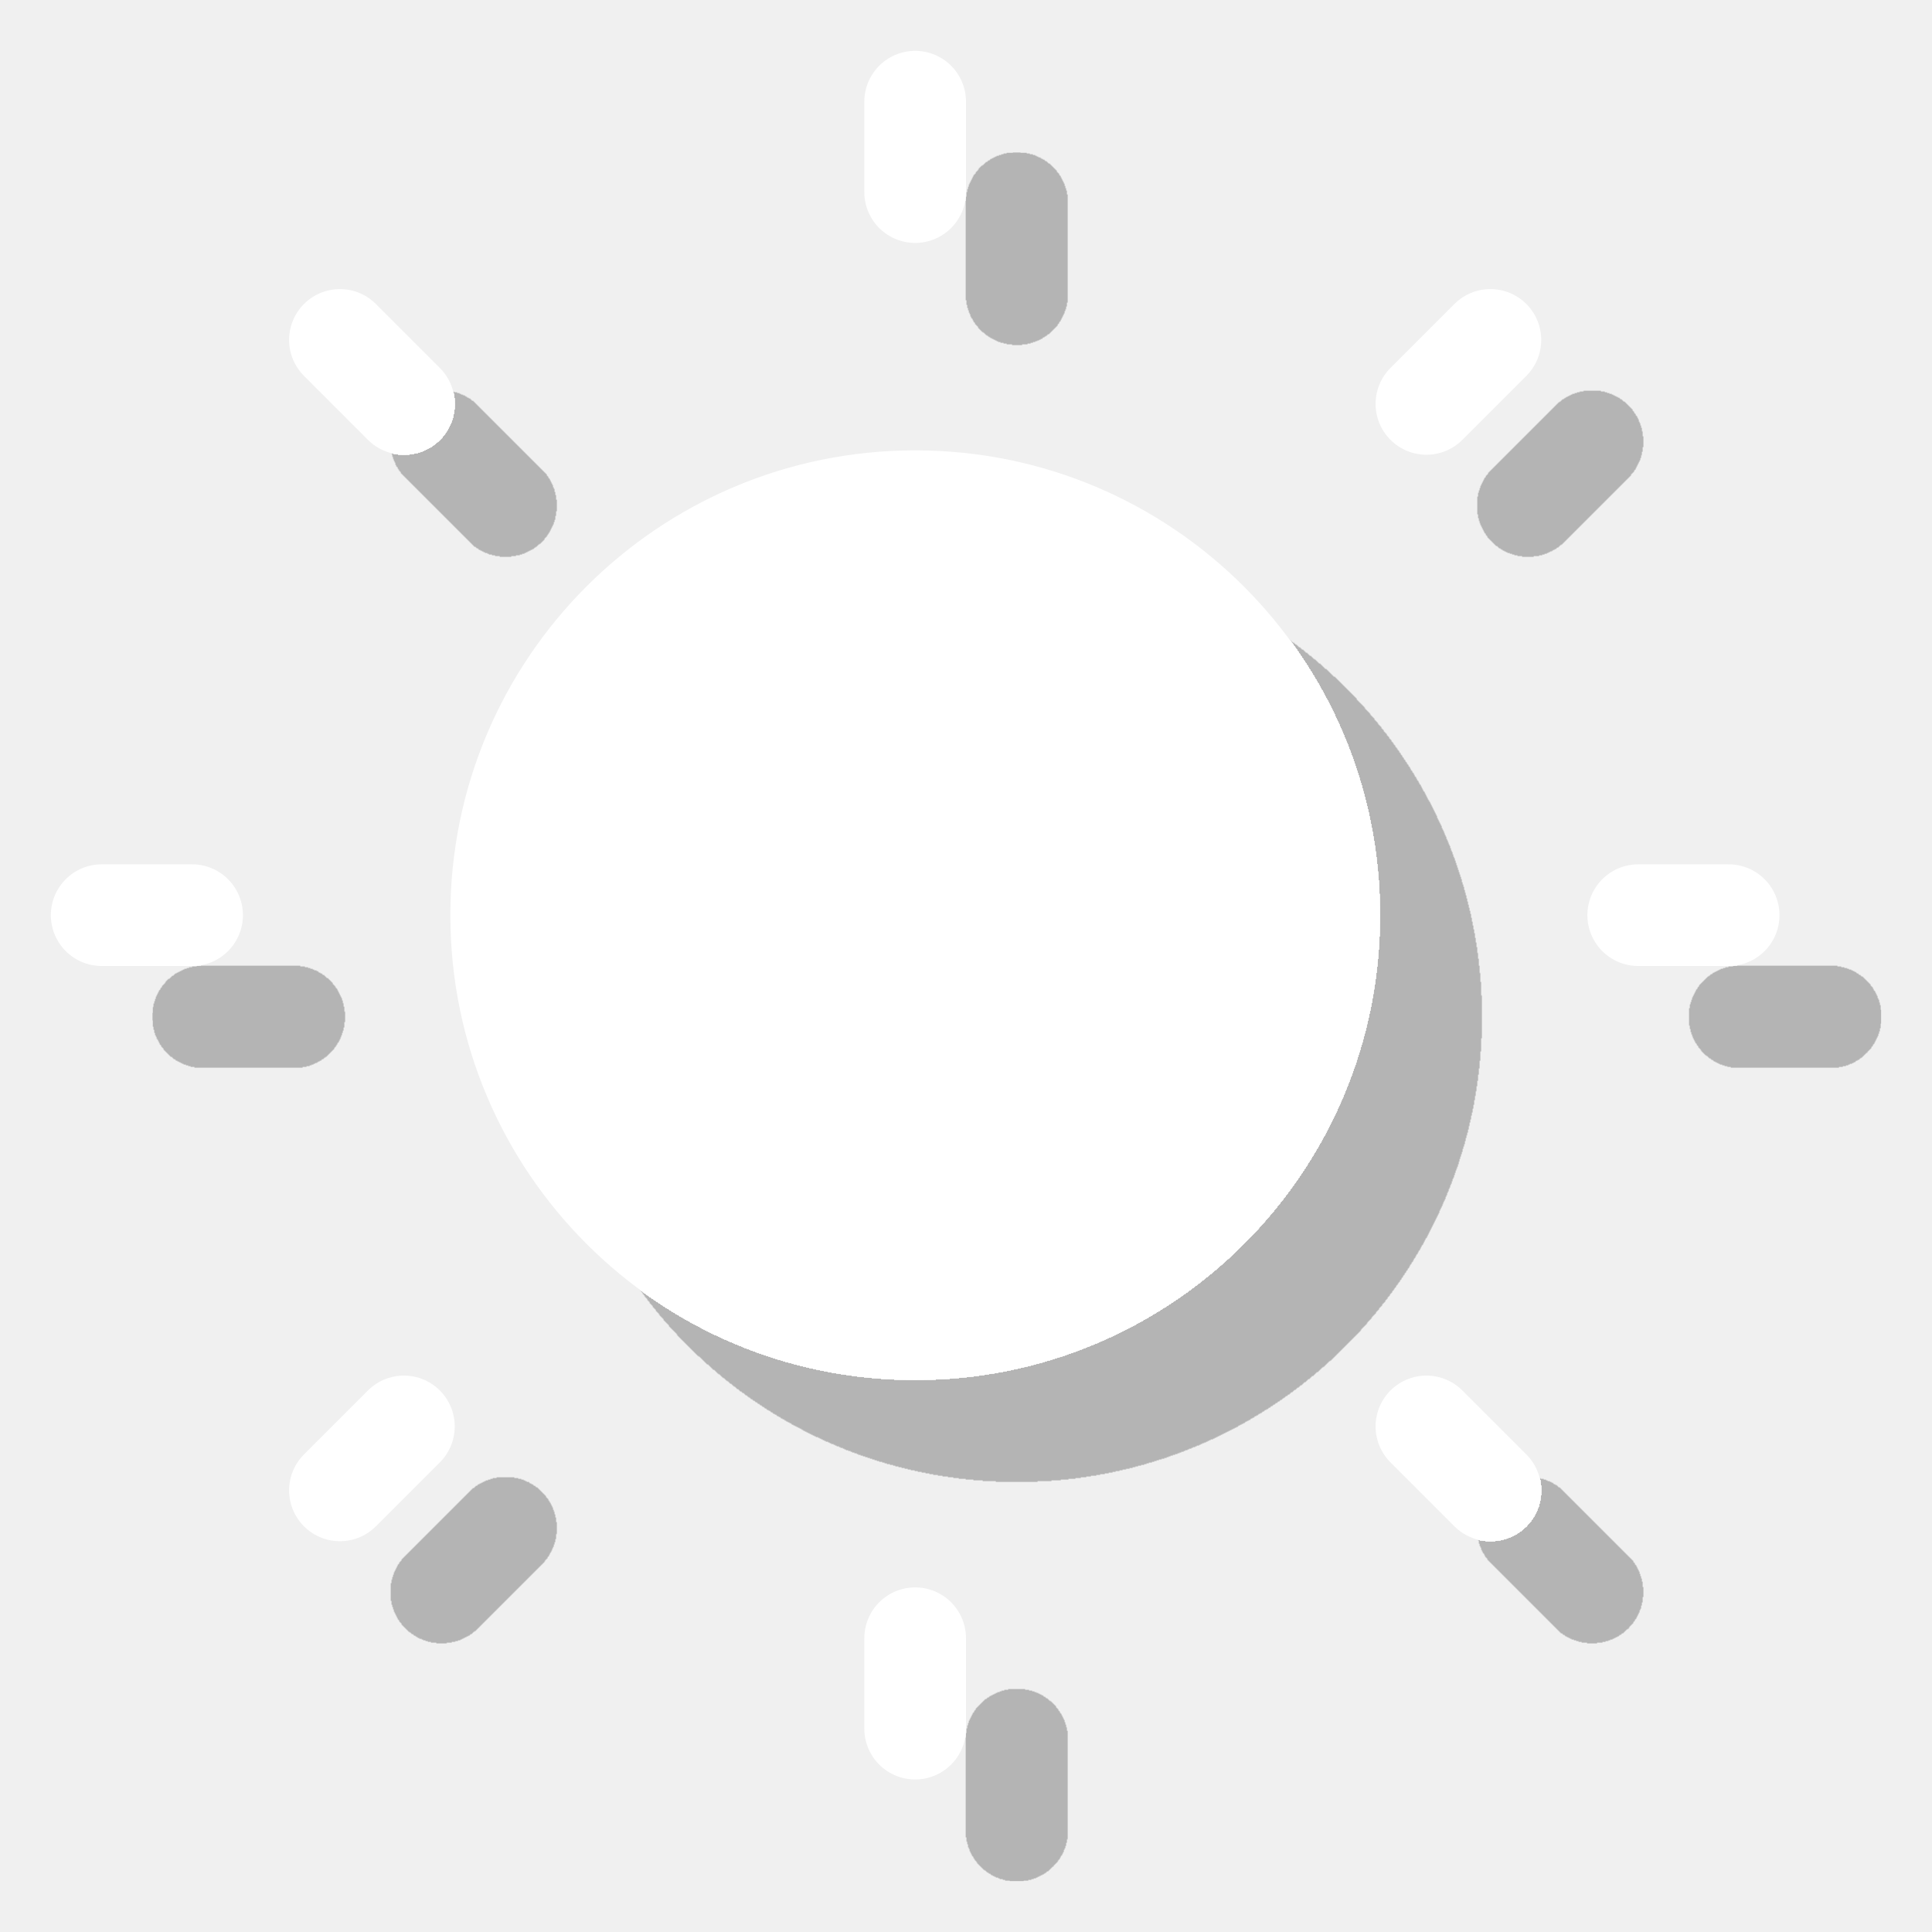
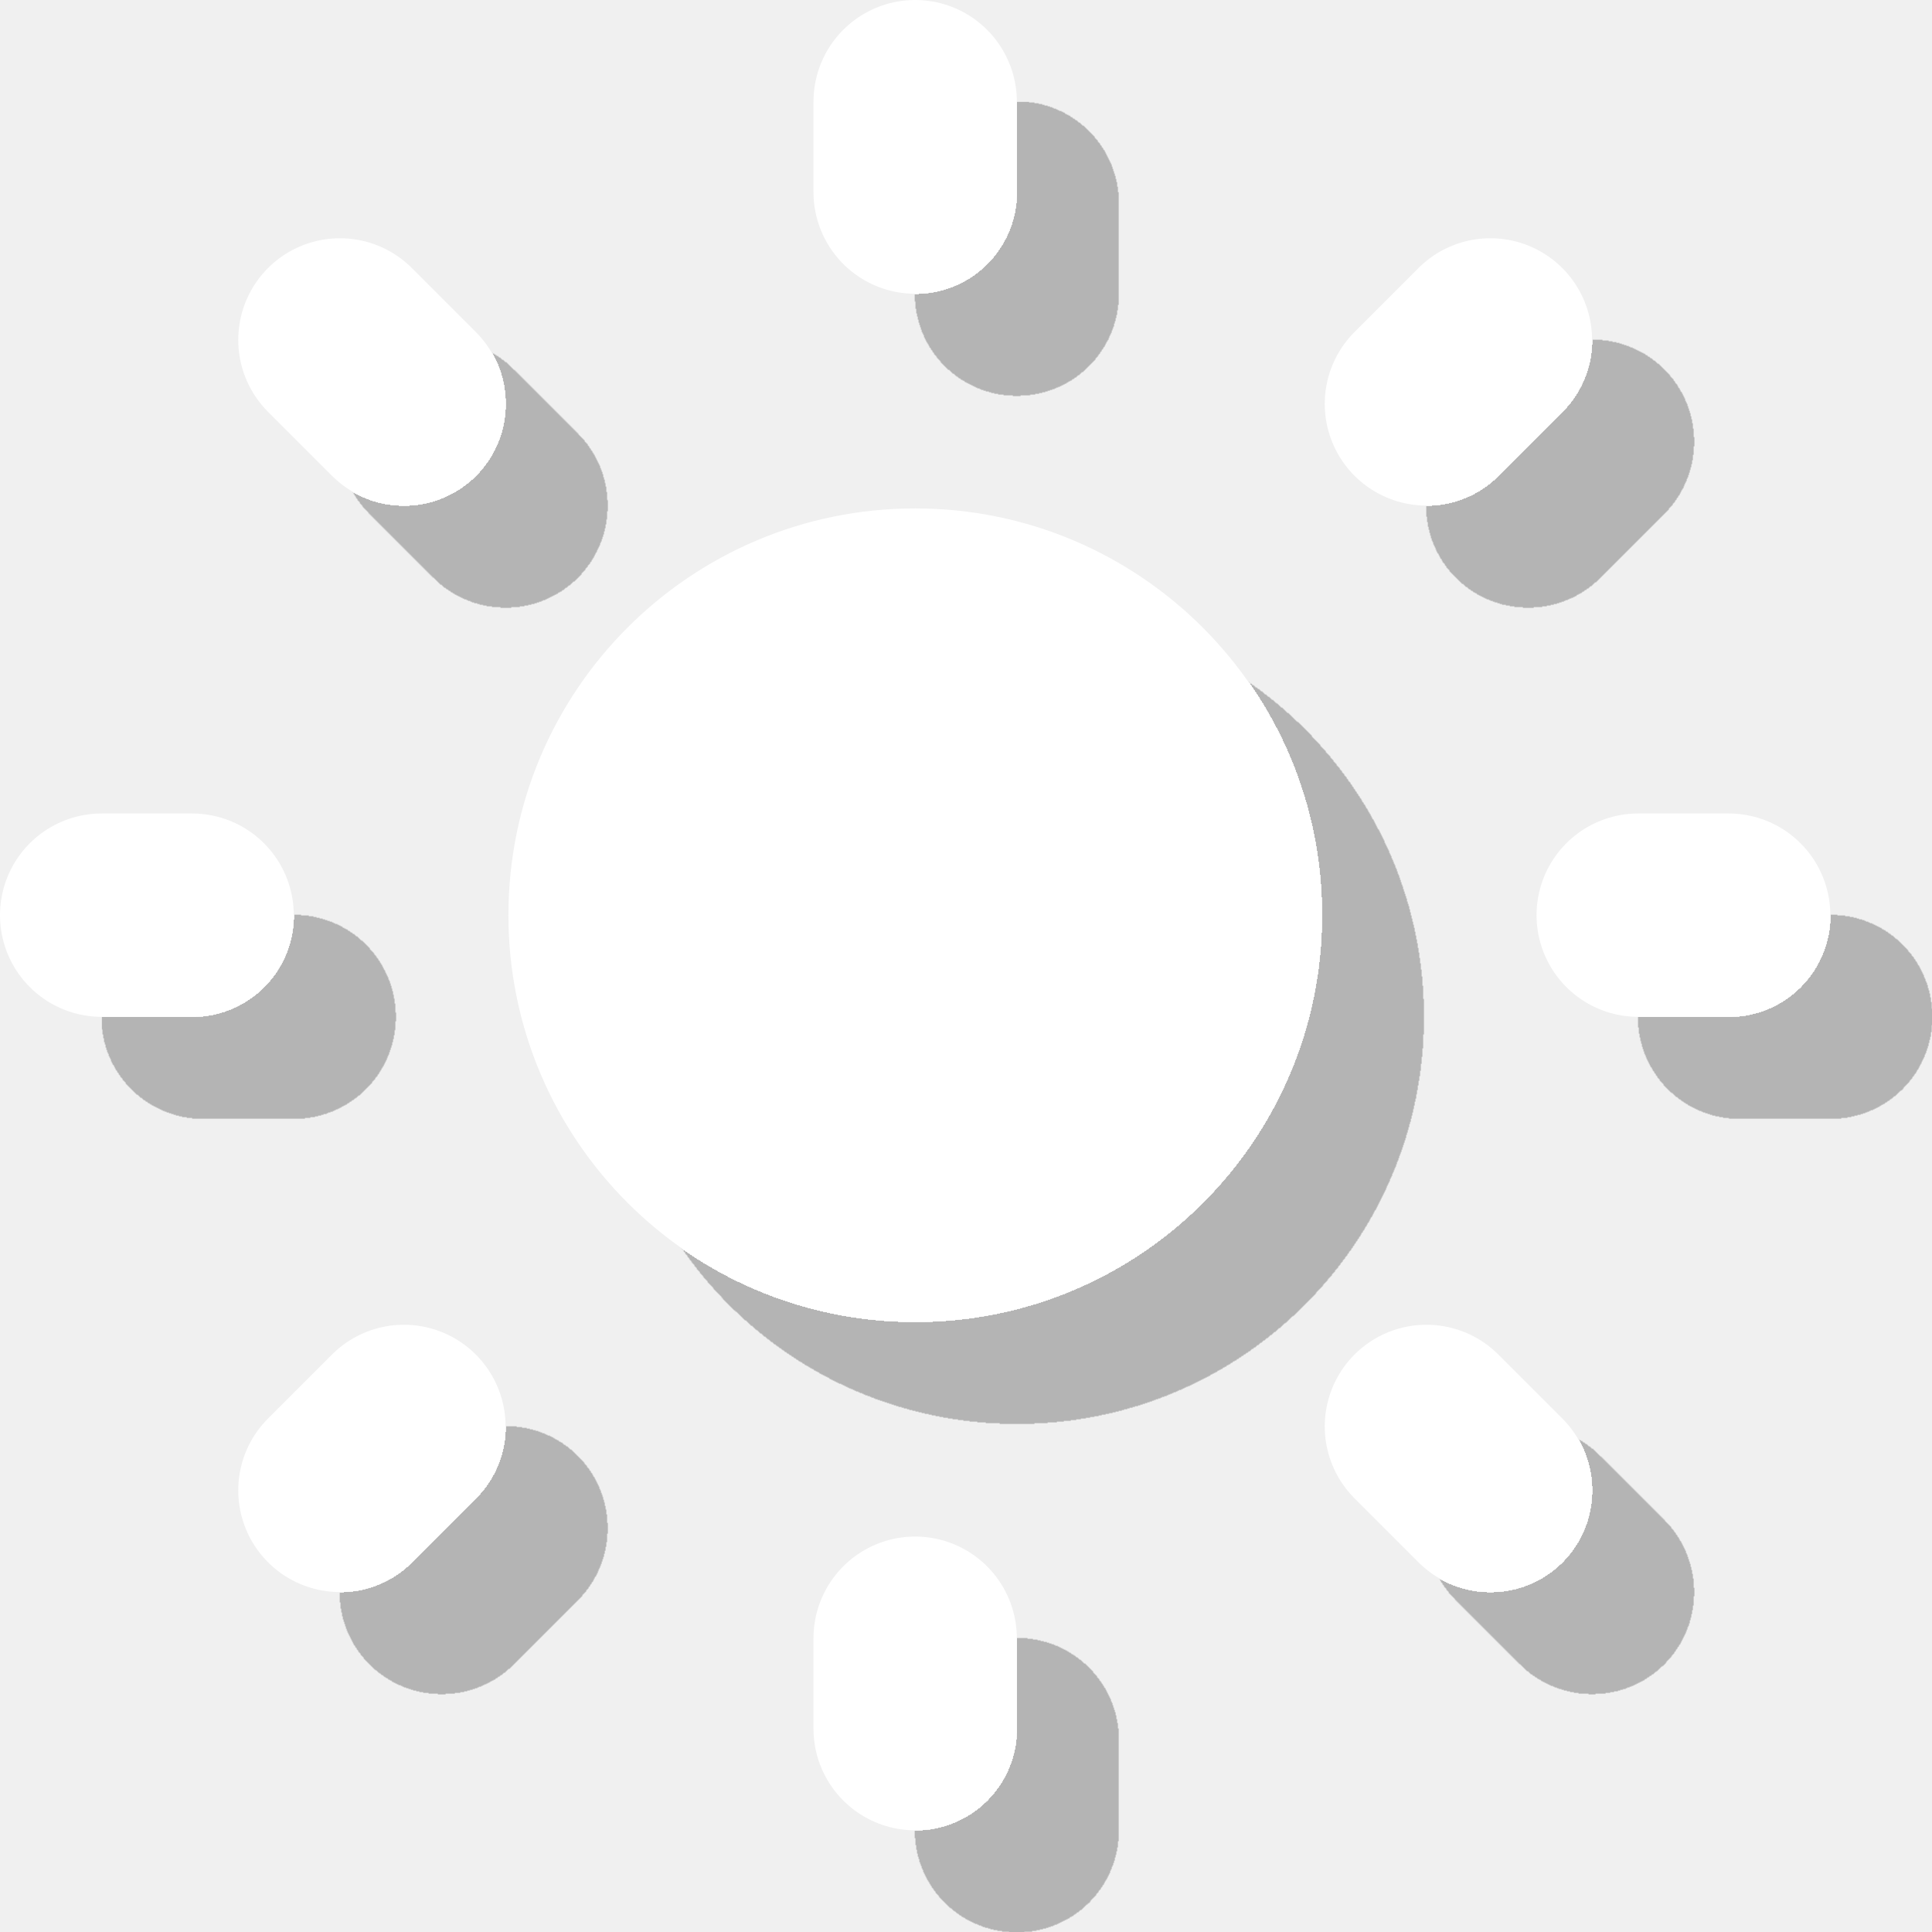
<svg xmlns="http://www.w3.org/2000/svg" width="19" height="19" viewBox="0 0 19 19" fill="none">
  <g filter="url(#filter0_d_283_14)">
-     <path d="M9 13.571C11.525 13.571 13.571 11.525 13.571 9C13.571 6.475 11.525 4.429 9 4.429C6.475 4.429 4.429 6.475 4.429 9C4.429 11.525 6.475 13.571 9 13.571Z" fill="white" />
-     <path d="M9 1V1.889M9 16.111V17M1 9H1.889M16.111 9H17M14.657 3.343L14.028 3.972M3.972 14.028L3.343 14.657M3.343 3.343L3.972 3.972M14.028 14.028L14.657 14.657" stroke="white" stroke-linecap="round" stroke-linejoin="round" />
+     <path d="M9 13C11.209 13 13 11.209 13 9C13 6.791 11.209 5 9 5C6.791 5 5 6.791 5 9C5 11.209 6.791 13 9 13Z" fill="white" />
+     <path d="M9 1V1.889M9 16.111V17M1 9H1.889M16.111 9H17M14.657 3.343L14.028 3.972M3.972 14.028L3.343 14.657M3.343 3.343L3.972 3.972M14.028 14.028L14.657 14.657" stroke="white" stroke-width="2" stroke-linecap="round" stroke-linejoin="round" />
  </g>
  <defs>
-     <filter id="filter0_d_283_14" x="0.5" y="0.5" width="18" height="18" filterUnits="userSpaceOnUse" color-interpolation-filters="sRGB">
+     <filter id="filter0_d_283_14" x="0" y="0" width="19" height="19" filterUnits="userSpaceOnUse" color-interpolation-filters="sRGB">
      <feFlood flood-opacity="0" result="BackgroundImageFix" />
      <feColorMatrix in="SourceAlpha" type="matrix" values="0 0 0 0 0 0 0 0 0 0 0 0 0 0 0 0 0 0 127 0" result="hardAlpha" />
      <feOffset dx="1" dy="1" />
      <feComposite in2="hardAlpha" operator="out" />
      <feColorMatrix type="matrix" values="0 0 0 0 0 0 0 0 0 0 0 0 0 0 0 0 0 0 0.25 0" />
      <feBlend mode="normal" in2="BackgroundImageFix" result="effect1_dropShadow_283_14" />
      <feBlend mode="normal" in="SourceGraphic" in2="effect1_dropShadow_283_14" result="shape" />
    </filter>
  </defs>
</svg>
